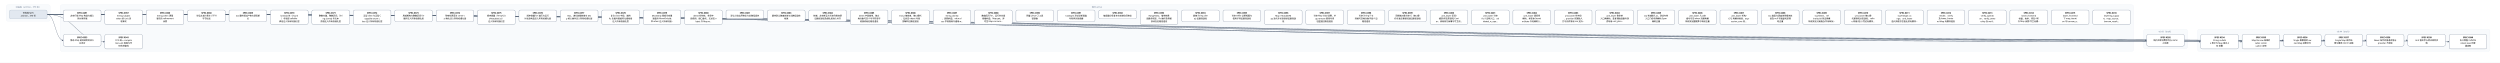
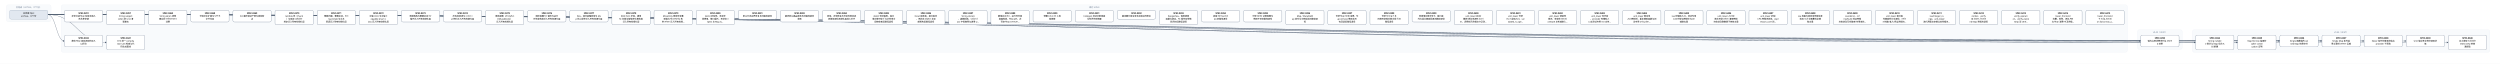
- <svg xmlns="http://www.w3.org/2000/svg" width="15936" height="400" viewBox="0 0 15936 400" font-family="PingFang SC, Microsoft YaHei, sans-serif">
+ <svg xmlns="http://www.w3.org/2000/svg" width="15672" height="400" viewBox="0 0 15672 400" font-family="PingFang SC, Microsoft YaHei, sans-serif">
  <defs>
    <marker id="arrow" viewBox="0 0 10 10" refX="9" refY="5" markerWidth="7" markerHeight="7" orient="auto-start-reverse">
      <path d="M0,0 L10,5 L0,10 z" fill="#475569" />
    </marker>
  </defs>
-   <rect width="15936" height="400" fill="#ffffff" />
+   <rect width="15672" height="400" fill="#ffffff" />
  <rect x="40" y="30" width="280" height="106" rx="12" fill="#f8fafc" stroke="#e2e8f0" />
-   <text x="180" y="50" text-anchor="middle" font-size="13" fill="#64748b">已完成（archive，376 份）</text>
-   <rect x="384" y="30" width="13216" height="298" rx="12" fill="#f8fafc" stroke="#e2e8f0" />
-   <text x="6992" y="50" text-anchor="middle" font-size="13" fill="#64748b">现行 active</text>
-   <rect x="13664" y="186" width="280" height="124" rx="12" fill="#f8fafc" stroke="#e2e8f0" />
-   <text x="13804" y="206" text-anchor="middle" font-size="13" fill="#64748b">v0.43（draft）</text>
-   <rect x="14008" y="186" width="1864" height="142" rx="12" fill="#f8fafc" stroke="#e2e8f0" />
-   <text x="14940" y="206" text-anchor="middle" font-size="13" fill="#64748b">v0.44（draft）</text>
-   <path d="M 300 92 C 6992 92, 6992 257, 13684 257" fill="none" stroke="#475569" stroke-width="1.5" marker-end="url(#arrow)" />
+   <text x="180" y="50" text-anchor="middle" font-size="13" fill="#64748b">已完成（archive，377 份）</text>
+   <rect x="384" y="30" width="12952" height="298" rx="12" fill="#f8fafc" stroke="#e2e8f0" />
+   <text x="6860" y="50" text-anchor="middle" font-size="13" fill="#64748b">现行 active</text>
+   <rect x="13400" y="186" width="280" height="124" rx="12" fill="#f8fafc" stroke="#e2e8f0" />
+   <text x="13540" y="206" text-anchor="middle" font-size="13" fill="#64748b">v0.43（draft）</text>
+   <rect x="13744" y="186" width="1864" height="142" rx="12" fill="#f8fafc" stroke="#e2e8f0" />
+   <text x="14676" y="206" text-anchor="middle" font-size="13" fill="#64748b">v0.44（draft）</text>
+   <path d="M 300 92 C 6860 92, 6860 257, 13420 257" fill="none" stroke="#475569" stroke-width="1.5" marker-end="url(#arrow)" />
  <path d="M 300 92 C 352 92, 352 257, 404 257" fill="none" stroke="#475569" stroke-width="1.5" marker-end="url(#arrow)" />
+   <path d="M 300 92 C 7032 92, 7032 266, 13764 266" fill="none" stroke="#475569" stroke-width="1.5" marker-end="url(#arrow)" />
  <path d="M 300 92 C 7164 92, 7164 266, 14028 266" fill="none" stroke="#475569" stroke-width="1.5" marker-end="url(#arrow)" />
-   <path d="M 300 92 C 7296 92, 7296 266, 14292 266" fill="none" stroke="#475569" stroke-width="1.5" marker-end="url(#arrow)" />
+   <path d="M 300 92 C 7296 92, 7296 257, 14292 257" fill="none" stroke="#475569" stroke-width="1.5" marker-end="url(#arrow)" />
  <path d="M 300 92 C 7428 92, 7428 257, 14556 257" fill="none" stroke="#475569" stroke-width="1.5" marker-end="url(#arrow)" />
  <path d="M 300 92 C 7560 92, 7560 257, 14820 257" fill="none" stroke="#475569" stroke-width="1.5" marker-end="url(#arrow)" />
  <path d="M 300 92 C 7692 92, 7692 257, 15084 257" fill="none" stroke="#475569" stroke-width="1.5" marker-end="url(#arrow)" />
-   <path d="M 300 92 C 7824 92, 7824 257, 15348 257" fill="none" stroke="#475569" stroke-width="1.5" marker-end="url(#arrow)" />
-   <path d="M 300 92 C 7956 92, 7956 266, 15612 266" fill="none" stroke="#475569" stroke-width="1.5" marker-end="url(#arrow)" />
+   <path d="M 300 92 C 7824 92, 7824 266, 15348 266" fill="none" stroke="#475569" stroke-width="1.5" marker-end="url(#arrow)" />
  <path d="M 300 92 C 484 92, 484 266, 668 266" fill="none" stroke="#475569" stroke-width="1.5" marker-end="url(#arrow)" />
  <rect x="404" y="64" width="240" height="74" rx="10" fill="#ffffff" stroke="#64748b" stroke-width="1.5" />
  <text x="524" y="87" text-anchor="middle" font-size="13" font-weight="600">SPEC-0291</text>
  <text x="524" y="105" text-anchor="middle" font-size="13">非空只读 Map 构造与插入</text>
  <text x="524" y="123" text-anchor="middle" font-size="13">序共享存储</text>
-   <rect x="13684" y="220" width="240" height="74" rx="10" fill="#ffffff" stroke="#64748b" stroke-width="1.5" />
-   <text x="13804" y="243" text-anchor="middle" font-size="13" font-weight="600">SPEC-0292</text>
-   <text x="13804" y="261" text-anchor="middle" font-size="13">链内立即消费序列与 owne</text>
-   <text x="13804" y="279" text-anchor="middle" font-size="13">d 结果</text>
+   <rect x="13420" y="220" width="240" height="74" rx="10" fill="#ffffff" stroke="#64748b" stroke-width="1.5" />
+   <text x="13540" y="243" text-anchor="middle" font-size="13" font-weight="600">SPEC-0292</text>
+   <text x="13540" y="261" text-anchor="middle" font-size="13">链内立即消费序列与 owne</text>
+   <text x="13540" y="279" text-anchor="middle" font-size="13">d 结果</text>
  <rect x="404" y="220" width="240" height="74" rx="10" fill="#ffffff" stroke="#64748b" stroke-width="1.5" />
  <text x="524" y="243" text-anchor="middle" font-size="13" font-weight="600">SPEC-0333</text>
  <text x="524" y="261" text-anchor="middle" font-size="13">静态 Map 返回调用的双入</text>
  <text x="524" y="279" text-anchor="middle" font-size="13">口闭合</text>
+   <rect x="13764" y="220" width="240" height="92" rx="10" fill="#ffffff" stroke="#64748b" stroke-width="1.5" />
+   <text x="13884" y="243" text-anchor="middle" font-size="13" font-weight="600">SPEC-0334</text>
+   <text x="13884" y="261" text-anchor="middle" font-size="13">String nullabl</text>
+   <text x="13884" y="279" text-anchor="middle" font-size="13">e 表示与 Map 组合 A</text>
+   <text x="13884" y="297" text-anchor="middle" font-size="13">BI 前置</text>
  <rect x="14028" y="220" width="240" height="92" rx="10" fill="#ffffff" stroke="#64748b" stroke-width="1.5" />
-   <text x="14148" y="243" text-anchor="middle" font-size="13" font-weight="600">SPEC-0334</text>
-   <text x="14148" y="261" text-anchor="middle" font-size="13">String nullabl</text>
-   <text x="14148" y="279" text-anchor="middle" font-size="13">e 表示与 Map 组合 A</text>
-   <text x="14148" y="297" text-anchor="middle" font-size="13">BI 前置</text>
-   <rect x="14292" y="220" width="240" height="92" rx="10" fill="#ffffff" stroke="#64748b" stroke-width="1.5" />
-   <text x="14412" y="243" text-anchor="middle" font-size="13" font-weight="600">SPEC-0335</text>
-   <text x="14412" y="261" text-anchor="middle" font-size="13">Map Borrow 结果的</text>
-   <text x="14412" y="279" text-anchor="middle" font-size="13"> caller contin</text>
-   <text x="14412" y="297" text-anchor="middle" font-size="13">uation 证明</text>
+   <text x="14148" y="243" text-anchor="middle" font-size="13" font-weight="600">SPEC-0335</text>
+   <text x="14148" y="261" text-anchor="middle" font-size="13">Map Borrow 结果的</text>
+   <text x="14148" y="279" text-anchor="middle" font-size="13"> caller contin</text>
+   <text x="14148" y="297" text-anchor="middle" font-size="13">uation 证明</text>
+   <rect x="14292" y="220" width="240" height="74" rx="10" fill="#ffffff" stroke="#64748b" stroke-width="1.5" />
+   <text x="14412" y="243" text-anchor="middle" font-size="13" font-weight="600">SPEC-0336</text>
+   <text x="14412" y="261" text-anchor="middle" font-size="13">Single 函数值的 ow</text>
+   <text x="14412" y="279" text-anchor="middle" font-size="13">ned Map 结果交付</text>
  <rect x="14556" y="220" width="240" height="74" rx="10" fill="#ffffff" stroke="#64748b" stroke-width="1.5" />
-   <text x="14676" y="243" text-anchor="middle" font-size="13" font-weight="600">SPEC-0336</text>
-   <text x="14676" y="261" text-anchor="middle" font-size="13">Single 函数值的 ow</text>
-   <text x="14676" y="279" text-anchor="middle" font-size="13">ned Map 结果交付</text>
+   <text x="14676" y="243" text-anchor="middle" font-size="13" font-weight="600">SPEC-0337</text>
+   <text x="14676" y="261" text-anchor="middle" font-size="13">Single Map 条件结</text>
+   <text x="14676" y="279" text-anchor="middle" font-size="13">果与重绑 owner 运输</text>
  <rect x="14820" y="220" width="240" height="74" rx="10" fill="#ffffff" stroke="#64748b" stroke-width="1.5" />
-   <text x="14940" y="243" text-anchor="middle" font-size="13" font-weight="600">SPEC-0337</text>
-   <text x="14940" y="261" text-anchor="middle" font-size="13">Single Map 条件结</text>
-   <text x="14940" y="279" text-anchor="middle" font-size="13">果与重绑 owner 运输</text>
+   <text x="14940" y="243" text-anchor="middle" font-size="13" font-weight="600">SPEC-0338</text>
+   <text x="14940" y="261" text-anchor="middle" font-size="13">Never 条件的普通求值与</text>
+   <text x="14940" y="279" text-anchor="middle" font-size="13"> provider 不获取</text>
  <rect x="15084" y="220" width="240" height="74" rx="10" fill="#ffffff" stroke="#64748b" stroke-width="1.5" />
-   <text x="15204" y="243" text-anchor="middle" font-size="13" font-weight="600">SPEC-0338</text>
-   <text x="15204" y="261" text-anchor="middle" font-size="13">Never 条件的普通求值与</text>
-   <text x="15204" y="279" text-anchor="middle" font-size="13"> provider 不获取</text>
-   <rect x="15348" y="220" width="240" height="74" rx="10" fill="#ffffff" stroke="#64748b" stroke-width="1.5" />
-   <text x="15468" y="243" text-anchor="middle" font-size="13" font-weight="600">SPEC-0339</text>
-   <text x="15468" y="261" text-anchor="middle" font-size="13">Unit 值实参与待决调用求</text>
-   <text x="15468" y="279" text-anchor="middle" font-size="13">值</text>
-   <rect x="15612" y="220" width="240" height="92" rx="10" fill="#ffffff" stroke="#64748b" stroke-width="1.5" />
-   <text x="15732" y="243" text-anchor="middle" font-size="13" font-weight="600">SPEC-0340</text>
-   <text x="15732" y="261" text-anchor="middle" font-size="13">名义类型 nullable </text>
-   <text x="15732" y="279" text-anchor="middle" font-size="13">retest view 的普</text>
-   <text x="15732" y="297" text-anchor="middle" font-size="13">通读取</text>
+   <text x="15204" y="243" text-anchor="middle" font-size="13" font-weight="600">SPEC-0339</text>
+   <text x="15204" y="261" text-anchor="middle" font-size="13">Unit 值实参与待决调用求</text>
+   <text x="15204" y="279" text-anchor="middle" font-size="13">值</text>
+   <rect x="15348" y="220" width="240" height="92" rx="10" fill="#ffffff" stroke="#64748b" stroke-width="1.5" />
+   <text x="15468" y="243" text-anchor="middle" font-size="13" font-weight="600">SPEC-0340</text>
+   <text x="15468" y="261" text-anchor="middle" font-size="13">名义类型 nullable </text>
+   <text x="15468" y="279" text-anchor="middle" font-size="13">retest view 的普</text>
+   <text x="15468" y="297" text-anchor="middle" font-size="13">通读取</text>
  <rect x="668" y="220" width="240" height="92" rx="10" fill="#ffffff" stroke="#64748b" stroke-width="1.5" />
  <text x="788" y="243" text-anchor="middle" font-size="13" font-weight="600">SPEC-0341</text>
  <text x="788" y="261" text-anchor="middle" font-size="13">D10 统一 compila</text>
  <text x="788" y="279" text-anchor="middle" font-size="13">tion-unit 检查与代</text>
  <text x="788" y="297" text-anchor="middle" font-size="13">码生成管线</text>
  <rect x="668" y="64" width="240" height="92" rx="10" fill="#ffffff" stroke="#64748b" stroke-width="1.5" />
  <text x="788" y="87" text-anchor="middle" font-size="13" font-weight="600">SPEC-0357</text>
  <text x="788" y="105" text-anchor="middle" font-size="13">String subject</text>
  <text x="788" y="123" text-anchor="middle" font-size="13"> when 的 Unit 清</text>
  <text x="788" y="141" text-anchor="middle" font-size="13">理事实</text>
  <rect x="932" y="64" width="240" height="92" rx="10" fill="#ffffff" stroke="#64748b" stroke-width="1.5" />
  <text x="1052" y="87" text-anchor="middle" font-size="13" font-weight="600">SPEC-0360</text>
  <text x="1052" y="105" text-anchor="middle" font-size="13">String when 清理</text>
  <text x="1052" y="123" text-anchor="middle" font-size="13">事实的 refinement</text>
  <text x="1052" y="141" text-anchor="middle" font-size="13"> 消费</text>
  <rect x="1196" y="64" width="240" height="74" rx="10" fill="#ffffff" stroke="#64748b" stroke-width="1.5" />
  <text x="1316" y="87" text-anchor="middle" font-size="13" font-weight="600">SPEC-0368</text>
  <text x="1316" y="105" text-anchor="middle" font-size="13">可信文本扩展与 UTF-8 </text>
  <text x="1316" y="123" text-anchor="middle" font-size="13">字节往返</text>
  <rect x="1460" y="64" width="240" height="74" rx="10" fill="#ffffff" stroke="#64748b" stroke-width="1.5" />
  <text x="1580" y="87" text-anchor="middle" font-size="13" font-weight="600">SPEC-0369</text>
  <text x="1580" y="105" text-anchor="middle" font-size="13">CLI 最终调试产物与源码断</text>
  <text x="1580" y="123" text-anchor="middle" font-size="13">点</text>
  <rect x="1724" y="64" width="240" height="92" rx="10" fill="#ffffff" stroke="#64748b" stroke-width="1.5" />
  <text x="1844" y="87" text-anchor="middle" font-size="13" font-weight="600">SPEC-0370</text>
  <text x="1844" y="105" text-anchor="middle" font-size="13">lambda 体（thunk</text>
  <text x="1844" y="123" text-anchor="middle" font-size="13">）与局部 callable </text>
  <text x="1844" y="141" text-anchor="middle" font-size="13">绑定迁入所有权细化层</text>
  <rect x="1988" y="64" width="240" height="92" rx="10" fill="#ffffff" stroke="#64748b" stroke-width="1.5" />
  <text x="2108" y="87" text-anchor="middle" font-size="13" font-weight="600">SPEC-0371</text>
  <text x="2108" y="105" text-anchor="middle" font-size="13">整数内建、整数区间、Stri</text>
  <text x="2108" y="123" text-anchor="middle" font-size="13">ng.clone() 与文本</text>
  <text x="2108" y="141" text-anchor="middle" font-size="13">原语迁入所有权细化层</text>
  <rect x="2252" y="64" width="240" height="92" rx="10" fill="#ffffff" stroke="#64748b" stroke-width="1.5" />
  <text x="2372" y="87" text-anchor="middle" font-size="13" font-weight="600">SPEC-0372</text>
  <text x="2372" y="105" text-anchor="middle" font-size="13">泛型 class 与泛型 C</text>
  <text x="2372" y="123" text-anchor="middle" font-size="13">opyable enum c</text>
  <text x="2372" y="141" text-anchor="middle" font-size="13">lass 迁入所有权细化层</text>
  <rect x="2516" y="64" width="240" height="74" rx="10" fill="#ffffff" stroke="#64748b" stroke-width="1.5" />
  <text x="2636" y="87" text-anchor="middle" font-size="13" font-weight="600">SPEC-0373</text>
  <text x="2636" y="105" text-anchor="middle" font-size="13">局部解构与整数区间 for </text>
  <text x="2636" y="123" text-anchor="middle" font-size="13">循环迁入所有权细化层</text>
  <rect x="2780" y="64" width="240" height="74" rx="10" fill="#ffffff" stroke="#64748b" stroke-width="1.5" />
  <text x="2900" y="87" text-anchor="middle" font-size="13" font-weight="600">SPEC-0374</text>
  <text x="2900" y="105" text-anchor="middle" font-size="13">所有权原语与 const v</text>
  <text x="2900" y="123" text-anchor="middle" font-size="13">al 物化迁入所有权细化层</text>
  <rect x="3044" y="64" width="240" height="92" rx="10" fill="#ffffff" stroke="#64748b" stroke-width="1.5" />
  <text x="3164" y="87" text-anchor="middle" font-size="13" font-weight="600">SPEC-0375</text>
  <text x="3164" y="105" text-anchor="middle" font-size="13">顺序容器（Array/Lis</text>
  <text x="3164" y="123" text-anchor="middle" font-size="13">t/MutableList）</text>
  <text x="3164" y="141" text-anchor="middle" font-size="13">迁入所有权细化层</text>
  <rect x="3308" y="64" width="240" height="74" rx="10" fill="#ffffff" stroke="#64748b" stroke-width="1.5" />
  <text x="3428" y="87" text-anchor="middle" font-size="13" font-weight="600">SPEC-0376</text>
  <text x="3428" y="105" text-anchor="middle" font-size="13">顺序容器 for 遍历与运行</text>
  <text x="3428" y="123" text-anchor="middle" font-size="13">时长度构造迁入所有权细化层</text>
  <rect x="3572" y="64" width="240" height="74" rx="10" fill="#ffffff" stroke="#64748b" stroke-width="1.5" />
  <text x="3692" y="87" text-anchor="middle" font-size="13" font-weight="600">SPEC-0377</text>
  <text x="3692" y="105" text-anchor="middle" font-size="13">Box、递归装箱枚举与 Ma</text>
  <text x="3692" y="123" text-anchor="middle" font-size="13">p 核心操作迁入所有权细化层</text>
  <rect x="3836" y="64" width="240" height="92" rx="10" fill="#ffffff" stroke="#64748b" stroke-width="1.5" />
  <text x="3956" y="87" text-anchor="middle" font-size="13" font-weight="600">SPEC-0378</text>
  <text x="3956" y="105" text-anchor="middle" font-size="13">复合 class 字段、通用</text>
  <text x="3956" y="123" text-anchor="middle" font-size="13"> Rc 负载与智能窄化接收者</text>
  <text x="3956" y="141" text-anchor="middle" font-size="13">迁入所有权细化层</text>
  <rect x="4100" y="64" width="240" height="92" rx="10" fill="#ffffff" stroke="#64748b" stroke-width="1.5" />
  <text x="4220" y="87" text-anchor="middle" font-size="13" font-weight="600">SPEC-0379</text>
  <text x="4220" y="105" text-anchor="middle" font-size="13">MoveOnly 局部可变重</text>
  <text x="4220" y="123" text-anchor="middle" font-size="13">赋值与 MoveOnly 枚</text>
  <text x="4220" y="141" text-anchor="middle" font-size="13">举 when 迁入所有权细…</text>
  <rect x="4364" y="64" width="240" height="92" rx="10" fill="#ffffff" stroke="#64748b" stroke-width="1.5" />
  <text x="4484" y="87" text-anchor="middle" font-size="13" font-weight="600">SPEC-0380</text>
  <text x="4484" y="105" text-anchor="middle" font-size="13">deinit 析构体、多层字</text>
  <text x="4484" y="123" text-anchor="middle" font-size="13">段借用、接口委托、无状态 o</text>
  <text x="4484" y="141" text-anchor="middle" font-size="13">bject 与 Map.w…</text>
  <rect x="4628" y="64" width="240" height="56" rx="10" fill="#ffffff" stroke="#64748b" stroke-width="1.5" />
  <text x="4748" y="87" text-anchor="middle" font-size="13" font-weight="600">SPEC-0381</text>
  <text x="4748" y="105" text-anchor="middle" font-size="13">默认分流边界修复与旧路径退休</text>
  <rect x="4892" y="64" width="240" height="74" rx="10" fill="#ffffff" stroke="#64748b" stroke-width="1.5" />
  <text x="5012" y="87" text-anchor="middle" font-size="13" font-weight="600">SPEC-0383</text>
  <text x="5012" y="105" text-anchor="middle" font-size="13">最终默认路由收敛与旧路径退休</text>
  <text x="5012" y="123" text-anchor="middle" font-size="13">收尾</text>
  <rect x="5156" y="64" width="240" height="74" rx="10" fill="#ffffff" stroke="#64748b" stroke-width="1.5" />
  <text x="5276" y="87" text-anchor="middle" font-size="13" font-weight="600">SPEC-0384</text>
  <text x="5276" y="105" text-anchor="middle" font-size="13">枚举、非空断言与可变列表变更</text>
  <text x="5276" y="123" text-anchor="middle" font-size="13">旧路径退役及细化层准入补齐</text>
  <rect x="5420" y="64" width="240" height="92" rx="10" fill="#ffffff" stroke="#64748b" stroke-width="1.5" />
  <text x="5540" y="87" text-anchor="middle" font-size="13" font-weight="600">SPEC-0385</text>
  <text x="5540" y="105" text-anchor="middle" font-size="13">deinit 字段借用、独立</text>
  <text x="5540" y="123" text-anchor="middle" font-size="13">堆对象可空 if 与字符串字</text>
  <text x="5540" y="141" text-anchor="middle" font-size="13">段接收者旧路径退役</text>
  <rect x="5684" y="64" width="240" height="92" rx="10" fill="#ffffff" stroke="#64748b" stroke-width="1.5" />
  <text x="5804" y="87" text-anchor="middle" font-size="13" font-weight="600">SPEC-0386</text>
  <text x="5804" y="105" text-anchor="middle" font-size="13">Inout 接收者、接口委托</text>
  <text x="5804" y="123" text-anchor="middle" font-size="13">、无状态 object 与局</text>
  <text x="5804" y="141" text-anchor="middle" font-size="13">部解构旧路径退役</text>
  <rect x="5948" y="64" width="240" height="92" rx="10" fill="#ffffff" stroke="#64748b" stroke-width="1.5" />
  <text x="6068" y="87" text-anchor="middle" font-size="13" font-weight="600">SPEC-0387</text>
  <text x="6068" y="105" text-anchor="middle" font-size="13">String.clone()</text>
  <text x="6068" y="123" text-anchor="middle" font-size="13">、装箱构造、value cl</text>
  <text x="6068" y="141" text-anchor="middle" font-size="13">ass 字段借用与通用 w…</text>
  <rect x="6212" y="64" width="240" height="92" rx="10" fill="#ffffff" stroke="#64748b" stroke-width="1.5" />
  <text x="6332" y="87" text-anchor="middle" font-size="13" font-weight="600">SPEC-0388</text>
  <text x="6332" y="105" text-anchor="middle" font-size="13">数值区间 for、运行时长度</text>
  <text x="6332" y="123" text-anchor="middle" font-size="13">容器构造、Map.get、非</text>
  <text x="6332" y="141" text-anchor="middle" font-size="13">可空 Map.consum…</text>
  <rect x="6476" y="64" width="240" height="74" rx="10" fill="#ffffff" stroke="#64748b" stroke-width="1.5" />
  <text x="6596" y="87" text-anchor="middle" font-size="13" font-weight="600">SPEC-0390</text>
  <text x="6596" y="105" text-anchor="middle" font-size="13">预置 Linux CI 工具</text>
  <text x="6596" y="123" text-anchor="middle" font-size="13">链镜像</text>
  <rect x="6740" y="64" width="240" height="74" rx="10" fill="#ffffff" stroke="#64748b" stroke-width="1.5" />
  <text x="6860" y="87" text-anchor="middle" font-size="13" font-weight="600">SPEC-0391</text>
  <text x="6860" y="105" text-anchor="middle" font-size="13">Codegen 测试诊断落盘</text>
  <text x="6860" y="123" text-anchor="middle" font-size="13">与有界失败摘要</text>
  <rect x="7004" y="64" width="240" height="56" rx="10" fill="#ffffff" stroke="#64748b" stroke-width="1.5" />
  <text x="7124" y="87" text-anchor="middle" font-size="13" font-weight="600">SPEC-0392</text>
  <text x="7124" y="105" text-anchor="middle" font-size="13">编译器分层复审与前端合同修复</text>
  <rect x="7268" y="64" width="240" height="92" rx="10" fill="#ffffff" stroke="#64748b" stroke-width="1.5" />
  <text x="7388" y="87" text-anchor="middle" font-size="13" font-weight="600">SPEC-0393</text>
  <text x="7388" y="105" text-anchor="middle" font-size="13">RangeView、借用结果</text>
  <text x="7388" y="123" text-anchor="middle" font-size="13">函数与绑定、Rc 操作及带捕</text>
  <text x="7388" y="141" text-anchor="middle" font-size="13">获闭包旧路径退役</text>
  <rect x="7532" y="64" width="240" height="74" rx="10" fill="#ffffff" stroke="#64748b" stroke-width="1.5" />
  <text x="7652" y="87" text-anchor="middle" font-size="13" font-weight="600">SPEC-0394</text>
  <text x="7652" y="105" text-anchor="middle" font-size="13">直接 String.clon</text>
  <text x="7652" y="123" text-anchor="middle" font-size="13">e() 旧路径退役</text>
  <rect x="7796" y="64" width="240" height="74" rx="10" fill="#ffffff" stroke="#64748b" stroke-width="1.5" />
  <text x="7916" y="87" text-anchor="middle" font-size="13" font-weight="600">SPEC-0395</text>
  <text x="7916" y="105" text-anchor="middle" font-size="13">可空 while 证明视图与</text>
  <text x="7916" y="123" text-anchor="middle" font-size="13">借用子项旧路径退役</text>
  <rect x="8060" y="64" width="240" height="92" rx="10" fill="#ffffff" stroke="#64748b" stroke-width="1.5" />
  <text x="8180" y="87" text-anchor="middle" font-size="13" font-weight="600">SPEC-0396</text>
  <text x="8180" y="105" text-anchor="middle" font-size="13">Map / MutableM</text>
  <text x="8180" y="123" text-anchor="middle" font-size="13">ap 迭代与关联延续旧路径退</text>
  <text x="8180" y="141" text-anchor="middle" font-size="13">役</text>
  <rect x="8324" y="64" width="240" height="92" rx="10" fill="#ffffff" stroke="#64748b" stroke-width="1.5" />
  <text x="8444" y="87" text-anchor="middle" font-size="13" font-weight="600">SPEC-0397</text>
  <text x="8444" y="105" text-anchor="middle" font-size="13">可空 Map 分支/消费、M</text>
  <text x="8444" y="123" text-anchor="middle" font-size="13">ap.remove 借用与闭</text>
  <text x="8444" y="141" text-anchor="middle" font-size="13">包回退旧路径退役</text>
  <rect x="8588" y="64" width="240" height="92" rx="10" fill="#ffffff" stroke="#64748b" stroke-width="1.5" />
  <text x="8708" y="87" text-anchor="middle" font-size="13" font-weight="600">SPEC-0398</text>
  <text x="8708" y="105" text-anchor="middle" font-size="13">可空 String if 与</text>
  <text x="8708" y="123" text-anchor="middle" font-size="13">同根可空堆对象字段 if 旧</text>
  <text x="8708" y="141" text-anchor="middle" font-size="13">路径退役</text>
  <rect x="8852" y="64" width="240" height="74" rx="10" fill="#ffffff" stroke="#64748b" stroke-width="1.5" />
  <text x="8972" y="87" text-anchor="middle" font-size="13" font-weight="600">SPEC-0399</text>
  <text x="8972" y="105" text-anchor="middle" font-size="13">同根堆对象可空 if、接口委</text>
  <text x="8972" y="123" text-anchor="middle" font-size="13">托与混合兼容回退旧路径退役</text>
  <rect x="9116" y="64" width="240" height="92" rx="10" fill="#ffffff" stroke="#64748b" stroke-width="1.5" />
  <text x="9236" y="87" text-anchor="middle" font-size="13" font-weight="600">SPEC-0400</text>
  <text x="9236" y="105" text-anchor="middle" font-size="13">unit_lower 区间/</text>
  <text x="9236" y="123" text-anchor="middle" font-size="13">捕获/闭包来源死 Carri</text>
  <text x="9236" y="141" text-anchor="middle" font-size="13">er、调用帧冗余槽与守卫测…</text>
  <rect x="9380" y="64" width="240" height="92" rx="10" fill="#ffffff" stroke="#64748b" stroke-width="1.5" />
  <text x="9500" y="87" text-anchor="middle" font-size="13" font-weight="600">SPEC-0401</text>
  <text x="9500" y="105" text-anchor="middle" font-size="13">unit_lower 可空 </text>
  <text x="9500" y="123" text-anchor="middle" font-size="13">Rc if 证明入口、val</text>
  <text x="9500" y="141" text-anchor="middle" font-size="13">idated_rc_ope…</text>
  <rect x="9644" y="64" width="240" height="92" rx="10" fill="#ffffff" stroke="#64748b" stroke-width="1.5" />
  <text x="9764" y="87" text-anchor="middle" font-size="13" font-weight="600">SPEC-0402</text>
  <text x="9764" y="105" text-anchor="middle" font-size="13">unit_lower 遗留壳</text>
  <text x="9764" y="123" text-anchor="middle" font-size="13">模块、单变体 Iterati</text>
  <text x="9764" y="141" text-anchor="middle" font-size="13">onState 与死辅助入…</text>
  <rect x="9908" y="64" width="240" height="92" rx="10" fill="#ffffff" stroke="#64748b" stroke-width="1.5" />
  <text x="10028" y="87" text-anchor="middle" font-size="13" font-weight="600">SPEC-0403</text>
  <text x="10028" y="105" text-anchor="middle" font-size="13">unit_lower 死字段</text>
  <text x="10028" y="123" text-anchor="middle" font-size="13">、provider 死辅助入</text>
  <text x="10028" y="141" text-anchor="middle" font-size="13">口与测试专用 ssa 支持…</text>
  <rect x="10172" y="64" width="240" height="92" rx="10" fill="#ffffff" stroke="#64748b" stroke-width="1.5" />
  <text x="10292" y="87" text-anchor="middle" font-size="13" font-weight="600">SPEC-0404</text>
  <text x="10292" y="105" text-anchor="middle" font-size="13">unit_lower 剩余单</text>
  <text x="10292" y="123" text-anchor="middle" font-size="13">入口壳模块、重复辅助函数与测</text>
  <text x="10292" y="141" text-anchor="middle" font-size="13">试专用 unit_plan…</text>
  <rect x="10436" y="64" width="240" height="92" rx="10" fill="#ffffff" stroke="#64748b" stroke-width="1.5" />
  <text x="10556" y="87" text-anchor="middle" font-size="13" font-weight="600">SPEC-0405</text>
  <text x="10556" y="105" text-anchor="middle" font-size="13">ssa 死辅助入口、测试专用</text>
  <text x="10556" y="123" text-anchor="middle" font-size="13">入口门控与跨模块 Span </text>
  <text x="10556" y="141" text-anchor="middle" font-size="13">辅助去重</text>
  <rect x="10700" y="64" width="240" height="92" rx="10" fill="#ffffff" stroke="#64748b" stroke-width="1.5" />
  <text x="10820" y="87" text-anchor="middle" font-size="13" font-weight="600">SPEC-0406</text>
  <text x="10820" y="105" text-anchor="middle" font-size="13">unit_lower 入口交</text>
  <text x="10820" y="123" text-anchor="middle" font-size="13">接与可空 when 清理壳模</text>
  <text x="10820" y="141" text-anchor="middle" font-size="13">块收敛及整数算子映射去重</text>
  <rect x="10964" y="64" width="240" height="92" rx="10" fill="#ffffff" stroke="#64748b" stroke-width="1.5" />
  <text x="11084" y="87" text-anchor="middle" font-size="13" font-weight="600">SPEC-0407</text>
  <text x="11084" y="105" text-anchor="middle" font-size="13">unit_lower 析构/</text>
  <text x="11084" y="123" text-anchor="middle" font-size="13">CFG 壳模块收敛、expr</text>
  <text x="11084" y="141" text-anchor="middle" font-size="13">ession_core 测…</text>
  <rect x="11228" y="64" width="240" height="92" rx="10" fill="#ffffff" stroke="#64748b" stroke-width="1.5" />
  <text x="11348" y="87" text-anchor="middle" font-size="13" font-weight="600">SPEC-0408</text>
  <text x="11348" y="105" text-anchor="middle" font-size="13">ssa 类型与源查询壳模块收</text>
  <text x="11348" y="123" text-anchor="middle" font-size="13">敛及 null 字面量判定辅</text>
  <text x="11348" y="141" text-anchor="middle" font-size="13">助去重</text>
  <rect x="11492" y="64" width="240" height="92" rx="10" fill="#ffffff" stroke="#64748b" stroke-width="1.5" />
  <text x="11612" y="87" text-anchor="middle" font-size="13" font-weight="600">SPEC-0409</text>
  <text x="11612" y="105" text-anchor="middle" font-size="13">ssa/deinit、ref</text>
  <text x="11612" y="123" text-anchor="middle" font-size="13">ine/build 凭证壳模</text>
  <text x="11612" y="141" text-anchor="middle" font-size="13">块收敛及冗余路由/作用域状…</text>
  <rect x="11756" y="64" width="240" height="92" rx="10" fill="#ffffff" stroke="#64748b" stroke-width="1.5" />
  <text x="11876" y="87" text-anchor="middle" font-size="13" font-weight="600">SPEC-0410</text>
  <text x="11876" y="105" text-anchor="middle" font-size="13">unit_lower 接口委</text>
  <text x="11876" y="123" text-anchor="middle" font-size="13">托兼容死分支退役、refin</text>
  <text x="11876" y="141" text-anchor="middle" font-size="13">e 构建/准入/凭证壳模块…</text>
  <rect x="12020" y="64" width="240" height="92" rx="10" fill="#ffffff" stroke="#64748b" stroke-width="1.5" />
  <text x="12140" y="87" text-anchor="middle" font-size="13" font-weight="600">SPEC-0411</text>
  <text x="12140" y="105" text-anchor="middle" font-size="13">ssa/integer_ra</text>
  <text x="12140" y="123" text-anchor="middle" font-size="13">nge、unit_lower</text>
  <text x="12140" y="141" text-anchor="middle" font-size="13"> 迭代清理与空值比较壳模块…</text>
  <rect x="12284" y="64" width="240" height="92" rx="10" fill="#ffffff" stroke="#64748b" stroke-width="1.5" />
  <text x="12404" y="87" text-anchor="middle" font-size="13" font-weight="600">SPEC-0412</text>
  <text x="12404" y="105" text-anchor="middle" font-size="13">render、verify </text>
  <text x="12404" y="123" text-anchor="middle" font-size="13">及 lower_fronte</text>
  <text x="12404" y="141" text-anchor="middle" font-size="13">nd Map 壳模块退役</text>
  <rect x="12548" y="64" width="240" height="92" rx="10" fill="#ffffff" stroke="#64748b" stroke-width="1.5" />
  <text x="12668" y="87" text-anchor="middle" font-size="13" font-weight="600">SPEC-0413</text>
  <text x="12668" y="105" text-anchor="middle" font-size="13">verify_operati</text>
  <text x="12668" y="123" text-anchor="middle" font-size="13">on、verify_owne</text>
  <text x="12668" y="141" text-anchor="middle" font-size="13">rship 及 verif…</text>
  <rect x="12812" y="64" width="240" height="92" rx="10" fill="#ffffff" stroke="#64748b" stroke-width="1.5" />
  <text x="12932" y="87" text-anchor="middle" font-size="13" font-weight="600">SPEC-0414</text>
  <text x="12932" y="105" text-anchor="middle" font-size="13">lower_frontend</text>
  <text x="12932" y="123" text-anchor="middle" font-size="13"> 标量、枚举、闭包 ABI </text>
  <text x="12932" y="141" text-anchor="middle" font-size="13">与 Map 消费/守卫壳模…</text>
  <rect x="13076" y="64" width="240" height="92" rx="10" fill="#ffffff" stroke="#64748b" stroke-width="1.5" />
  <text x="13196" y="87" text-anchor="middle" font-size="13" font-weight="600">SPEC-0415</text>
  <text x="13196" y="105" text-anchor="middle" font-size="13">lower_frontend</text>
  <text x="13196" y="123" text-anchor="middle" font-size="13"> 下 map_iterati</text>
  <text x="13196" y="141" text-anchor="middle" font-size="13">on 与 borrow_a…</text>
-   <rect x="13340" y="64" width="240" height="92" rx="10" fill="#ffffff" stroke="#64748b" stroke-width="1.5" />
-   <text x="13460" y="87" text-anchor="middle" font-size="13" font-weight="600">SPEC-0416</text>
-   <text x="13460" y="105" text-anchor="middle" font-size="13">lowering_suppo</text>
-   <text x="13460" y="123" text-anchor="middle" font-size="13">rt、map_source、</text>
-   <text x="13460" y="141" text-anchor="middle" font-size="13">borrow_result…</text>
  <rect x="60" y="64" width="240" height="56" rx="10" fill="#e2e8f0" stroke="#94a3b8" stroke-width="1.5" />
  <text x="180" y="87" text-anchor="middle" font-size="13">已完成 Spec</text>
-   <text x="180" y="105" text-anchor="middle" font-size="13">archive，376 份</text>
+   <text x="180" y="105" text-anchor="middle" font-size="13">archive，377 份</text>
</svg>
